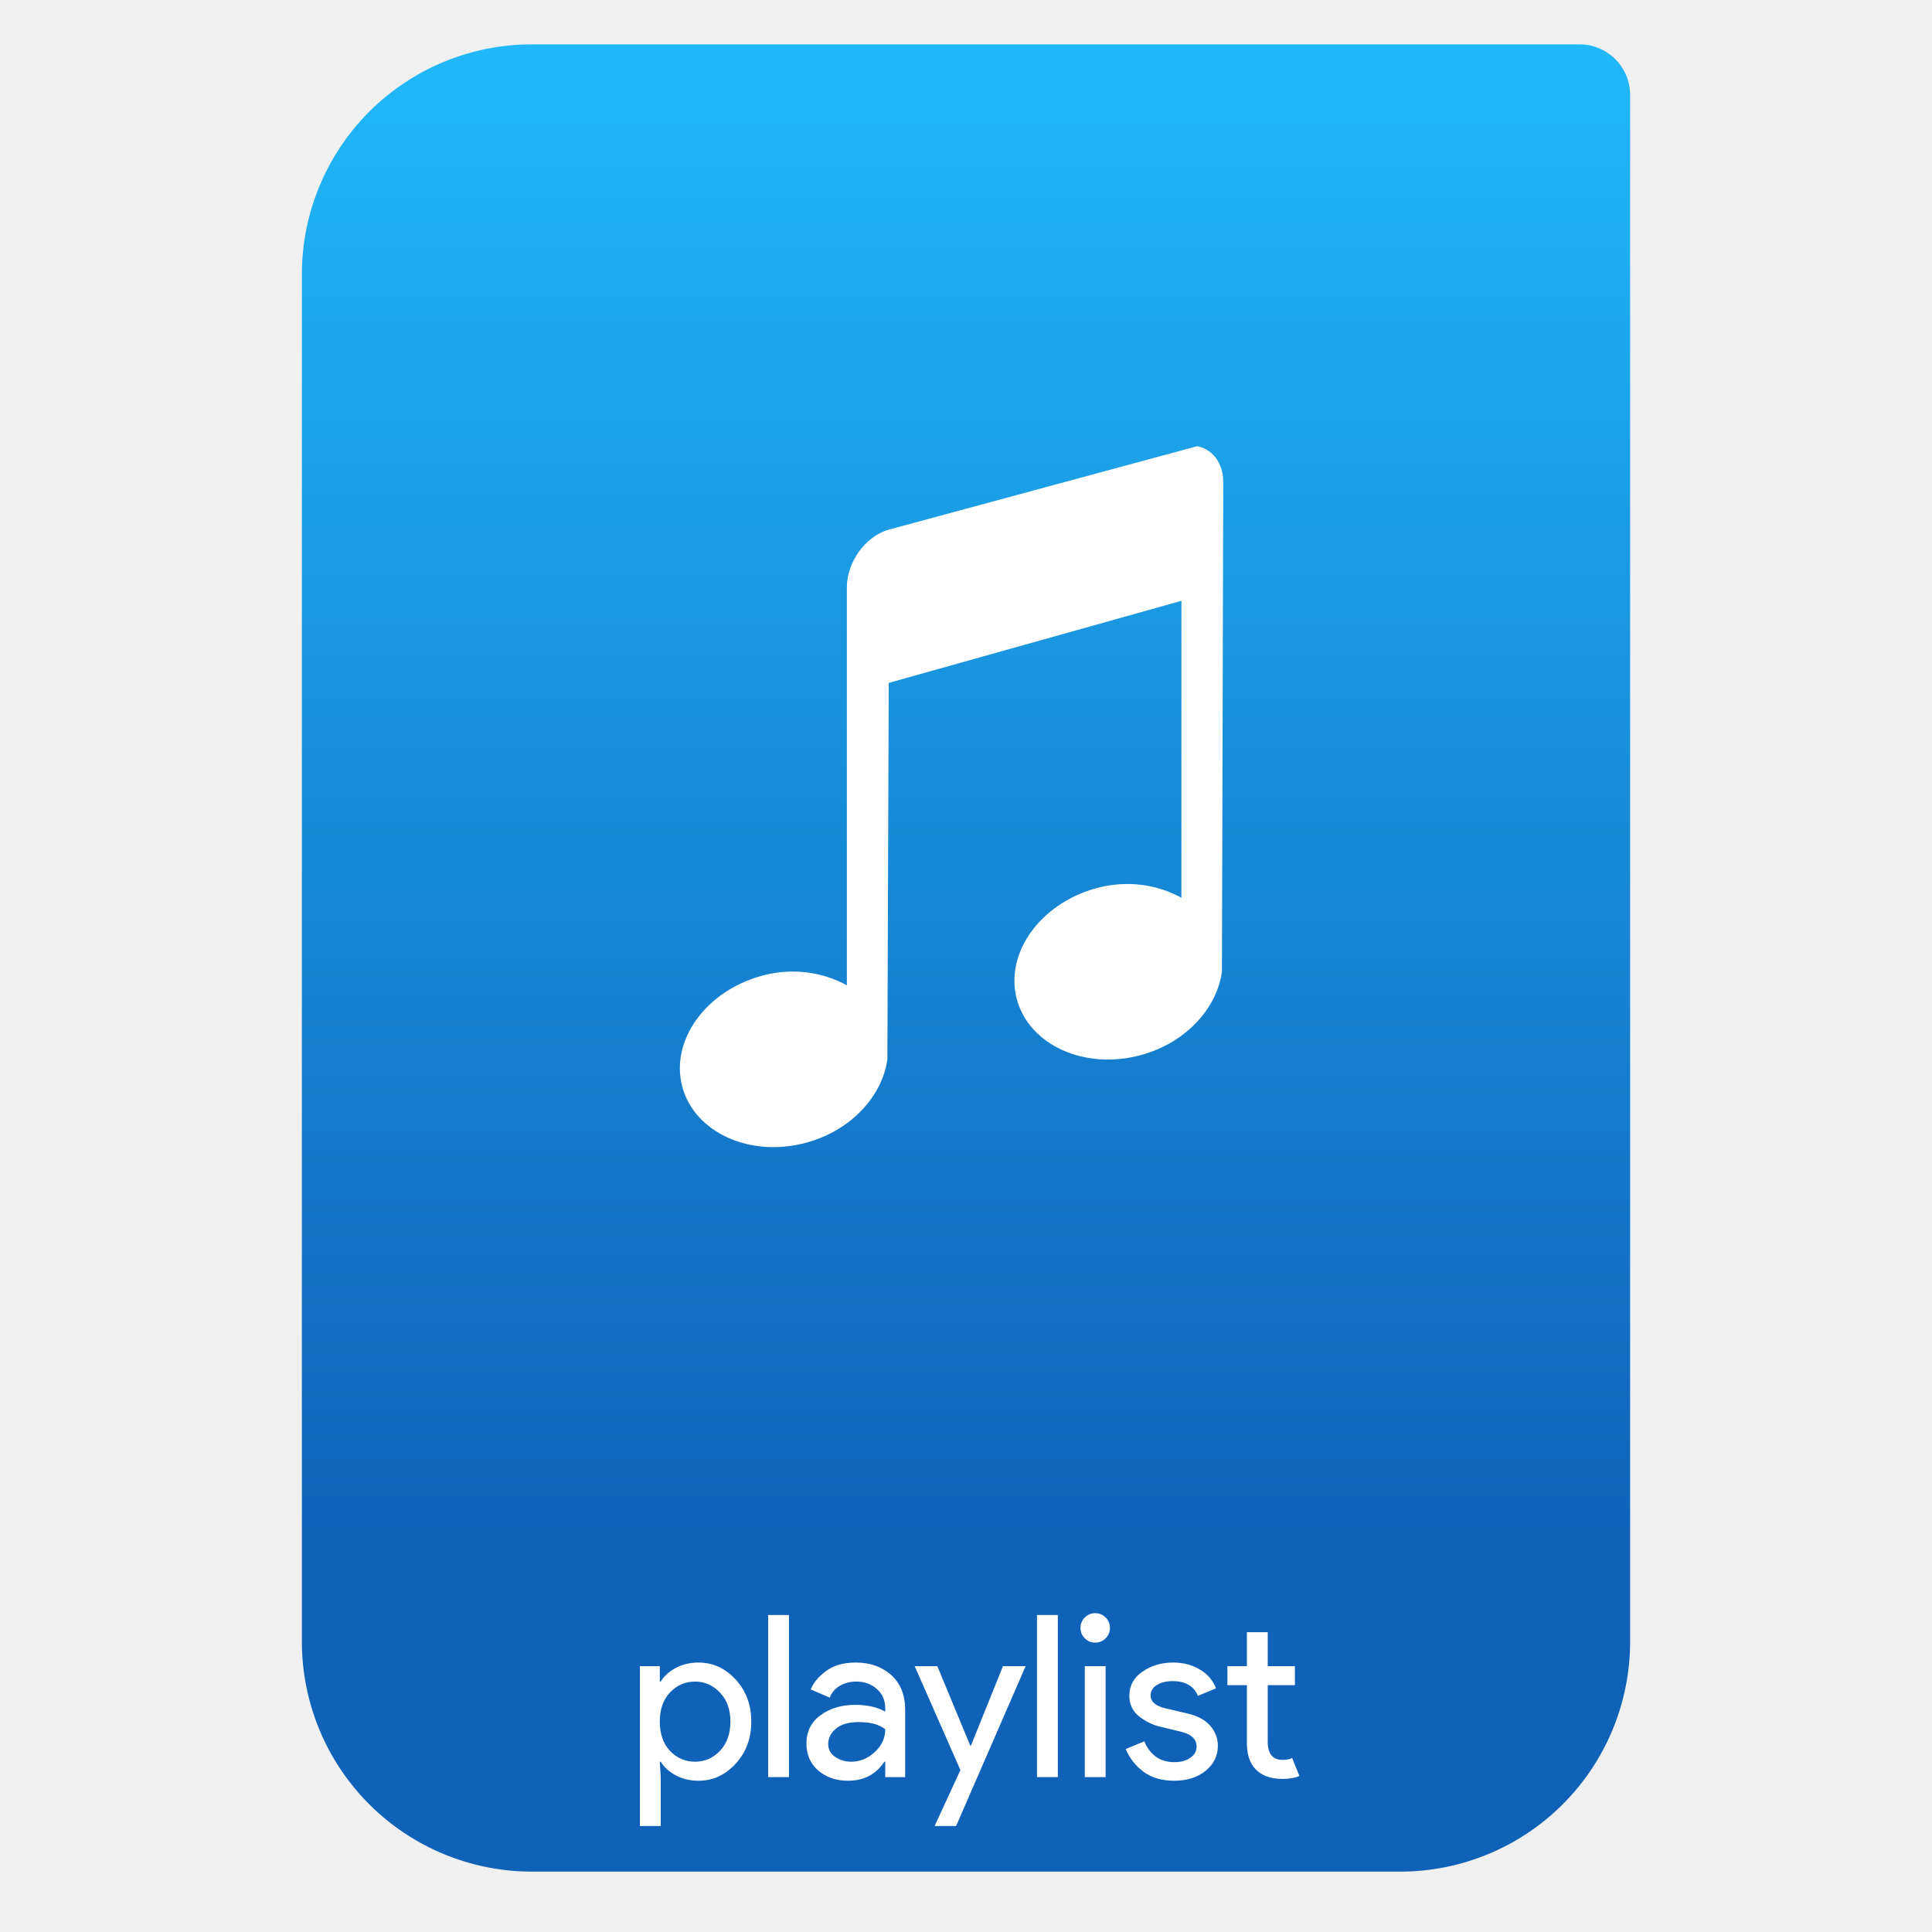
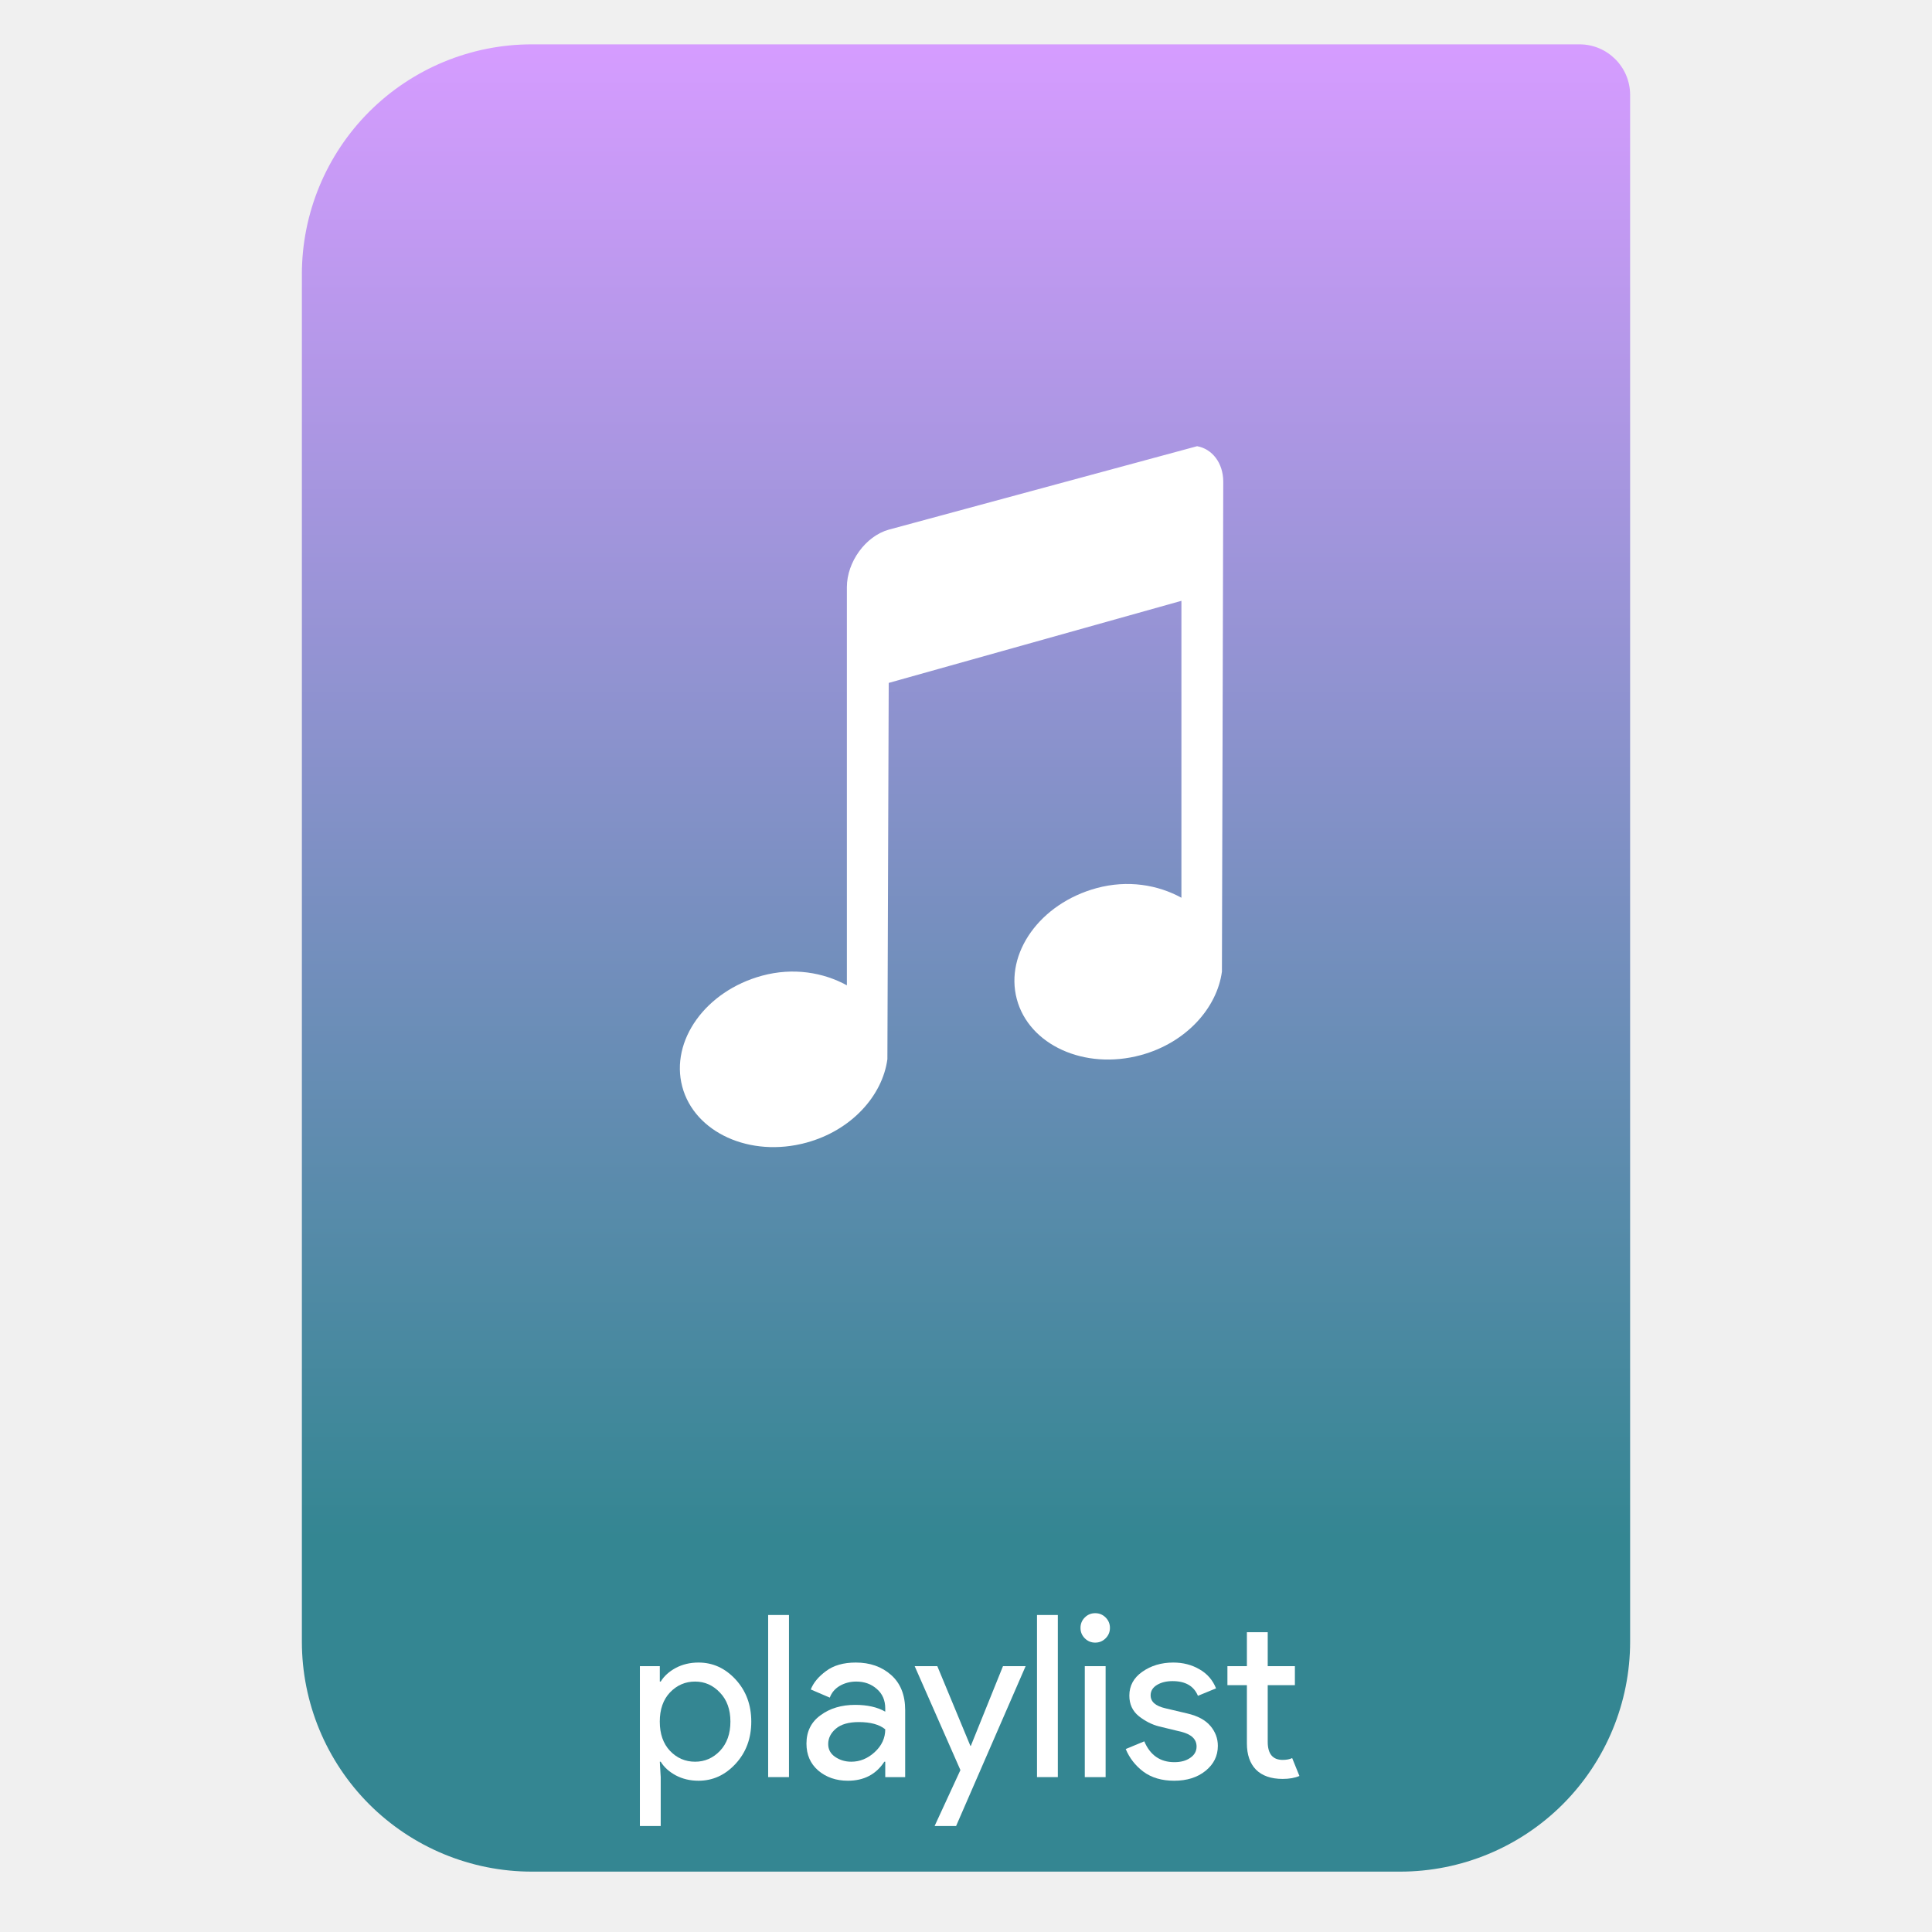
<svg xmlns="http://www.w3.org/2000/svg" style="clip-rule:evenodd;fill-rule:evenodd;stroke-linejoin:round;stroke-miterlimit:2" version="1.1" viewBox="0 0 64 64">
  <path d="m54 3.146c0-0.926-0.751-1.677-1.677-1.677h-34.705c-2.02 0-3.958 0.803-5.387 2.231-1.428 1.429-2.231 3.367-2.231 5.387v45.295c0 2.02 0.803 3.958 2.231 5.387 1.429 1.428 3.367 2.231 5.387 2.231h28.764c2.02 0 3.958-0.803 5.387-2.231 1.428-1.429 2.231-3.367 2.231-5.387v-51.236z" style="fill:url(#_Linear1)" />
-   <path d="m23.139 58.989c-0.28 0-0.532-0.06-0.757-0.18-0.22-0.12-0.385-0.27-0.495-0.45h-0.03l0.03 0.51v1.62h-0.69v-5.295h0.66v0.51h0.03c0.11-0.18 0.275-0.33 0.495-0.45 0.225-0.12 0.477-0.18 0.758-0.18 0.475 0 0.884 0.187 1.229 0.562s0.518 0.84 0.518 1.395-0.173 1.02-0.518 1.395-0.754 0.563-1.229 0.563zm-0.113-0.63c0.32 0 0.595-0.12 0.825-0.36 0.23-0.245 0.345-0.568 0.345-0.968s-0.115-0.72-0.345-0.96c-0.23-0.245-0.505-0.367-0.825-0.367-0.325 0-0.602 0.12-0.832 0.36-0.226 0.24-0.338 0.562-0.338 0.967s0.113 0.728 0.338 0.968c0.229 0.24 0.507 0.36 0.832 0.36z" style="fill-rule:nonzero;fill:#fff" />
-   <rect x="25.446" y="53.499" width=".69" height="5.37" style="fill-rule:nonzero;fill:#fff" />
+   <path d="m23.139 58.989c-0.28 0-0.532-0.06-0.757-0.18-0.22-0.12-0.385-0.27-0.495-0.45h-0.03l0.03 0.51v1.62h-0.69v-5.295h0.66v0.51h0.03c0.11-0.18 0.275-0.33 0.495-0.45 0.225-0.12 0.477-0.18 0.758-0.18 0.475 0 0.884 0.187 1.229 0.562s0.518 0.84 0.518 1.395-0.173 1.02-0.518 1.395-0.754 0.563-1.229 0.563h-1e-3zm-0.113-0.63c0.32 0 0.595-0.12 0.825-0.36 0.23-0.245 0.345-0.568 0.345-0.968s-0.115-0.72-0.345-0.96c-0.23-0.245-0.505-0.367-0.825-0.367-0.325 0-0.602 0.12-0.832 0.36-0.226 0.24-0.338 0.562-0.338 0.967s0.113 0.728 0.338 0.968c0.229 0.24 0.507 0.36 0.832 0.36z" style="fill-rule:nonzero;fill:#fff" />
+   <rect x="25.446" y="53.499" width=".69" height="5.37" style="fill:#fff" />
  <path d="m28.088 58.989c-0.39 0-0.718-0.113-0.983-0.338-0.26-0.225-0.39-0.522-0.39-0.892 0-0.4 0.155-0.713 0.465-0.938 0.31-0.23 0.693-0.345 1.148-0.345 0.405 0 0.737 0.075 0.997 0.225v-0.105c0-0.27-0.092-0.485-0.277-0.645-0.185-0.165-0.413-0.247-0.683-0.247-0.2 0-0.382 0.047-0.547 0.142-0.16 0.095-0.27 0.225-0.33 0.39l-0.63-0.27c0.085-0.22 0.252-0.422 0.502-0.607 0.25-0.19 0.58-0.285 0.99-0.285 0.47 0 0.86 0.137 1.17 0.412s0.465 0.663 0.465 1.163v2.22h-0.66v-0.51h-0.03c-0.275 0.42-0.677 0.63-1.207 0.63zm0.112-0.63c0.285 0 0.543-0.105 0.773-0.315 0.235-0.215 0.352-0.468 0.352-0.758-0.195-0.16-0.487-0.24-0.877-0.24-0.335 0-0.588 0.073-0.758 0.218s-0.255 0.315-0.255 0.51c0 0.18 0.078 0.322 0.233 0.427s0.332 0.158 0.532 0.158z" style="fill-rule:nonzero;fill:#fff" />
  <path d="m31.672 60.489h-0.712l0.855-1.853-1.515-3.442h0.75l1.095 2.64h0.015l1.065-2.64h0.75l-2.303 5.295z" style="fill-rule:nonzero;fill:#fff" />
-   <rect x="34.352" y="53.499" width=".69" height="5.37" style="fill-rule:nonzero;fill:#fff" />
+   <rect x="34.352" y="53.499" width=".69" height="5.37" style="fill:#fff" />
  <path d="m36.625 54.271c-0.095 0.095-0.21 0.143-0.345 0.143s-0.25-0.048-0.345-0.143-0.142-0.21-0.142-0.345 0.047-0.25 0.142-0.345 0.21-0.142 0.345-0.142 0.25 0.047 0.345 0.142 0.143 0.21 0.143 0.345-0.048 0.25-0.143 0.345zm0 4.598h-0.69v-3.675h0.69v3.675z" style="fill-rule:nonzero;fill:#fff" />
  <path d="m38.896 58.989c-0.41 0-0.75-0.1-1.02-0.3-0.265-0.2-0.46-0.45-0.585-0.75l0.615-0.255c0.195 0.46 0.527 0.69 0.997 0.69 0.215 0 0.39-0.048 0.525-0.143 0.14-0.095 0.21-0.22 0.21-0.375 0-0.24-0.167-0.402-0.502-0.487l-0.743-0.18c-0.235-0.06-0.457-0.173-0.667-0.338-0.21-0.17-0.315-0.397-0.315-0.682 0-0.325 0.142-0.588 0.427-0.788 0.29-0.205 0.633-0.307 1.028-0.307 0.325 0 0.615 0.075 0.87 0.225 0.255 0.145 0.437 0.355 0.547 0.63l-0.6 0.247c-0.135-0.325-0.415-0.487-0.84-0.487-0.205 0-0.377 0.042-0.517 0.127s-0.21 0.2-0.21 0.345c0 0.21 0.162 0.353 0.487 0.428l0.728 0.172c0.345 0.08 0.6 0.218 0.765 0.413s0.247 0.415 0.247 0.66c0 0.33-0.135 0.605-0.405 0.825s-0.617 0.33-1.042 0.33z" style="fill-rule:nonzero;fill:#fff" />
  <path d="m42.49 58.929c-0.385 0-0.68-0.103-0.885-0.308-0.2-0.205-0.3-0.495-0.3-0.87v-1.927h-0.645v-0.63h0.645v-1.125h0.69v1.125h0.9v0.63h-0.9v1.875c0 0.4 0.165 0.6 0.495 0.6 0.125 0 0.23-0.02 0.315-0.06l0.24 0.592c-0.15 0.065-0.335 0.098-0.555 0.098z" style="fill-rule:nonzero;fill:#fff" />
  <path d="m29.44 17.546c-0.768 0.215-1.386 1.072-1.386 1.903v13.191c-0.778-0.427-1.777-0.6-2.813-0.318-1.87 0.509-3.042 2.153-2.641 3.672 0.401 1.518 2.243 2.367 4.112 1.858 1.492-0.406 2.52-1.554 2.684-2.765l0.044-12.465 9.696-2.719v9.836c-0.778-0.427-1.777-0.6-2.813-0.318-1.87 0.509-3.042 2.153-2.641 3.672s2.243 2.367 4.112 1.858c1.492-0.406 2.52-1.554 2.684-2.765l0.044-16.227c0-0.624-0.369-1.09-0.866-1.178l-10.216 2.765z" style="fill-rule:nonzero;fill:#fff" />
  <defs>
-     <linearGradient id="_Linear1" x2="1" gradientTransform="matrix(3.03829e-15,-49.619,49.619,3.03829e-15,104.99,51.088)" gradientUnits="userSpaceOnUse">
-       <stop style="stop-color:#1062b9" offset="0" />
-       <stop style="stop-color:#20b8f9" offset="1" />
+     <linearGradient id="_Linear1" x2="1" gradientTransform="matrix(3.03829e-15,-49.619,49.619,3.03829e-15,396.55,51.088)" gradientUnits="userSpaceOnUse">
+       <stop style="stop-color:#348692" offset="0" />
+       <stop style="stop-color:#d59cff" offset="1" />
    </linearGradient>
  </defs>
</svg>
